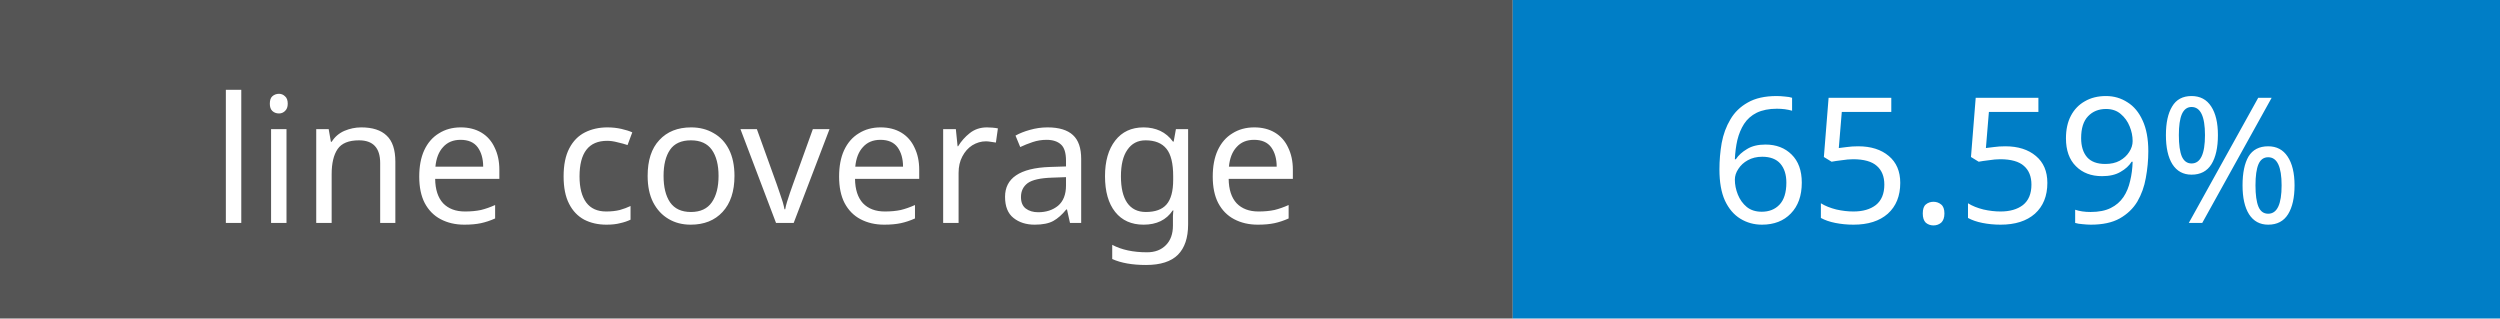
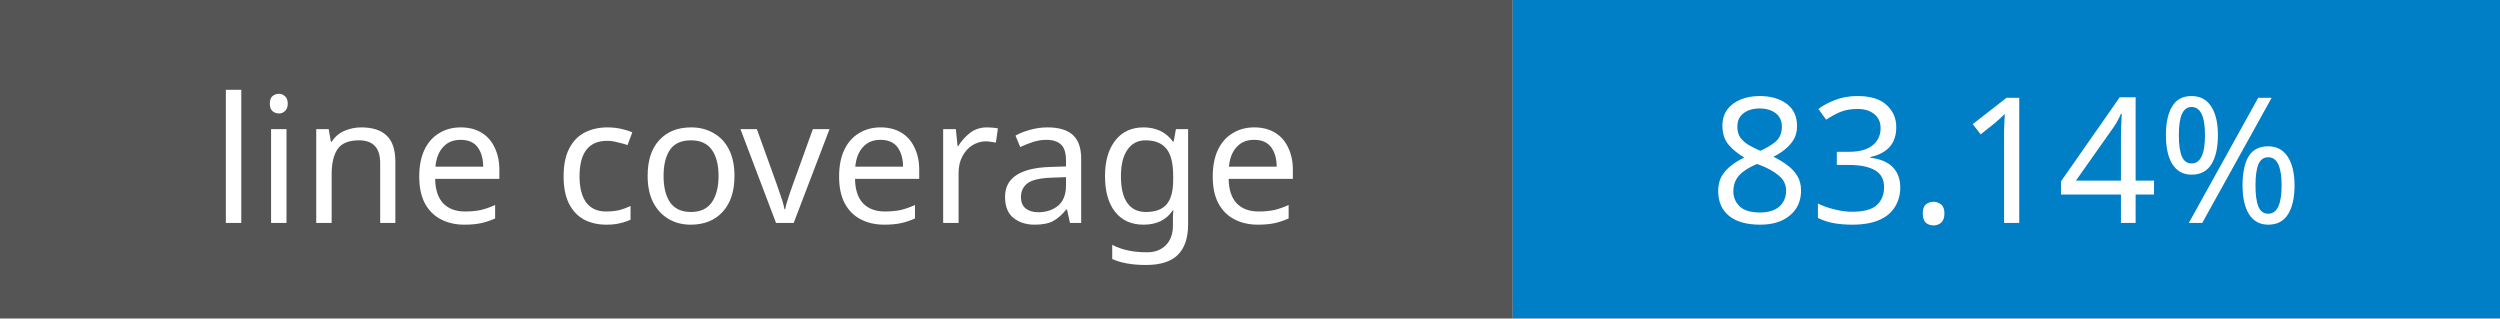
- <svg xmlns="http://www.w3.org/2000/svg" width="157" height="20" role="img" aria-label="line coverage: 65.59%">
+ <svg xmlns="http://www.w3.org/2000/svg" width="157" height="20" role="img" aria-label="line coverage: 83.14%">
  <rect width="95" height="20" fill="#555" />
  <rect x="95" width="62" height="20" fill="#007ec6" />
  <g fill="#fff" text-anchor="middle" font-family="Verdana, sans-serif" font-size="11">
    <text x="47.5" y="14">line coverage</text>
-     <text x="126" y="14">65.59%</text>
+     <text x="126" y="14">83.14%</text>
  </g>
</svg>
